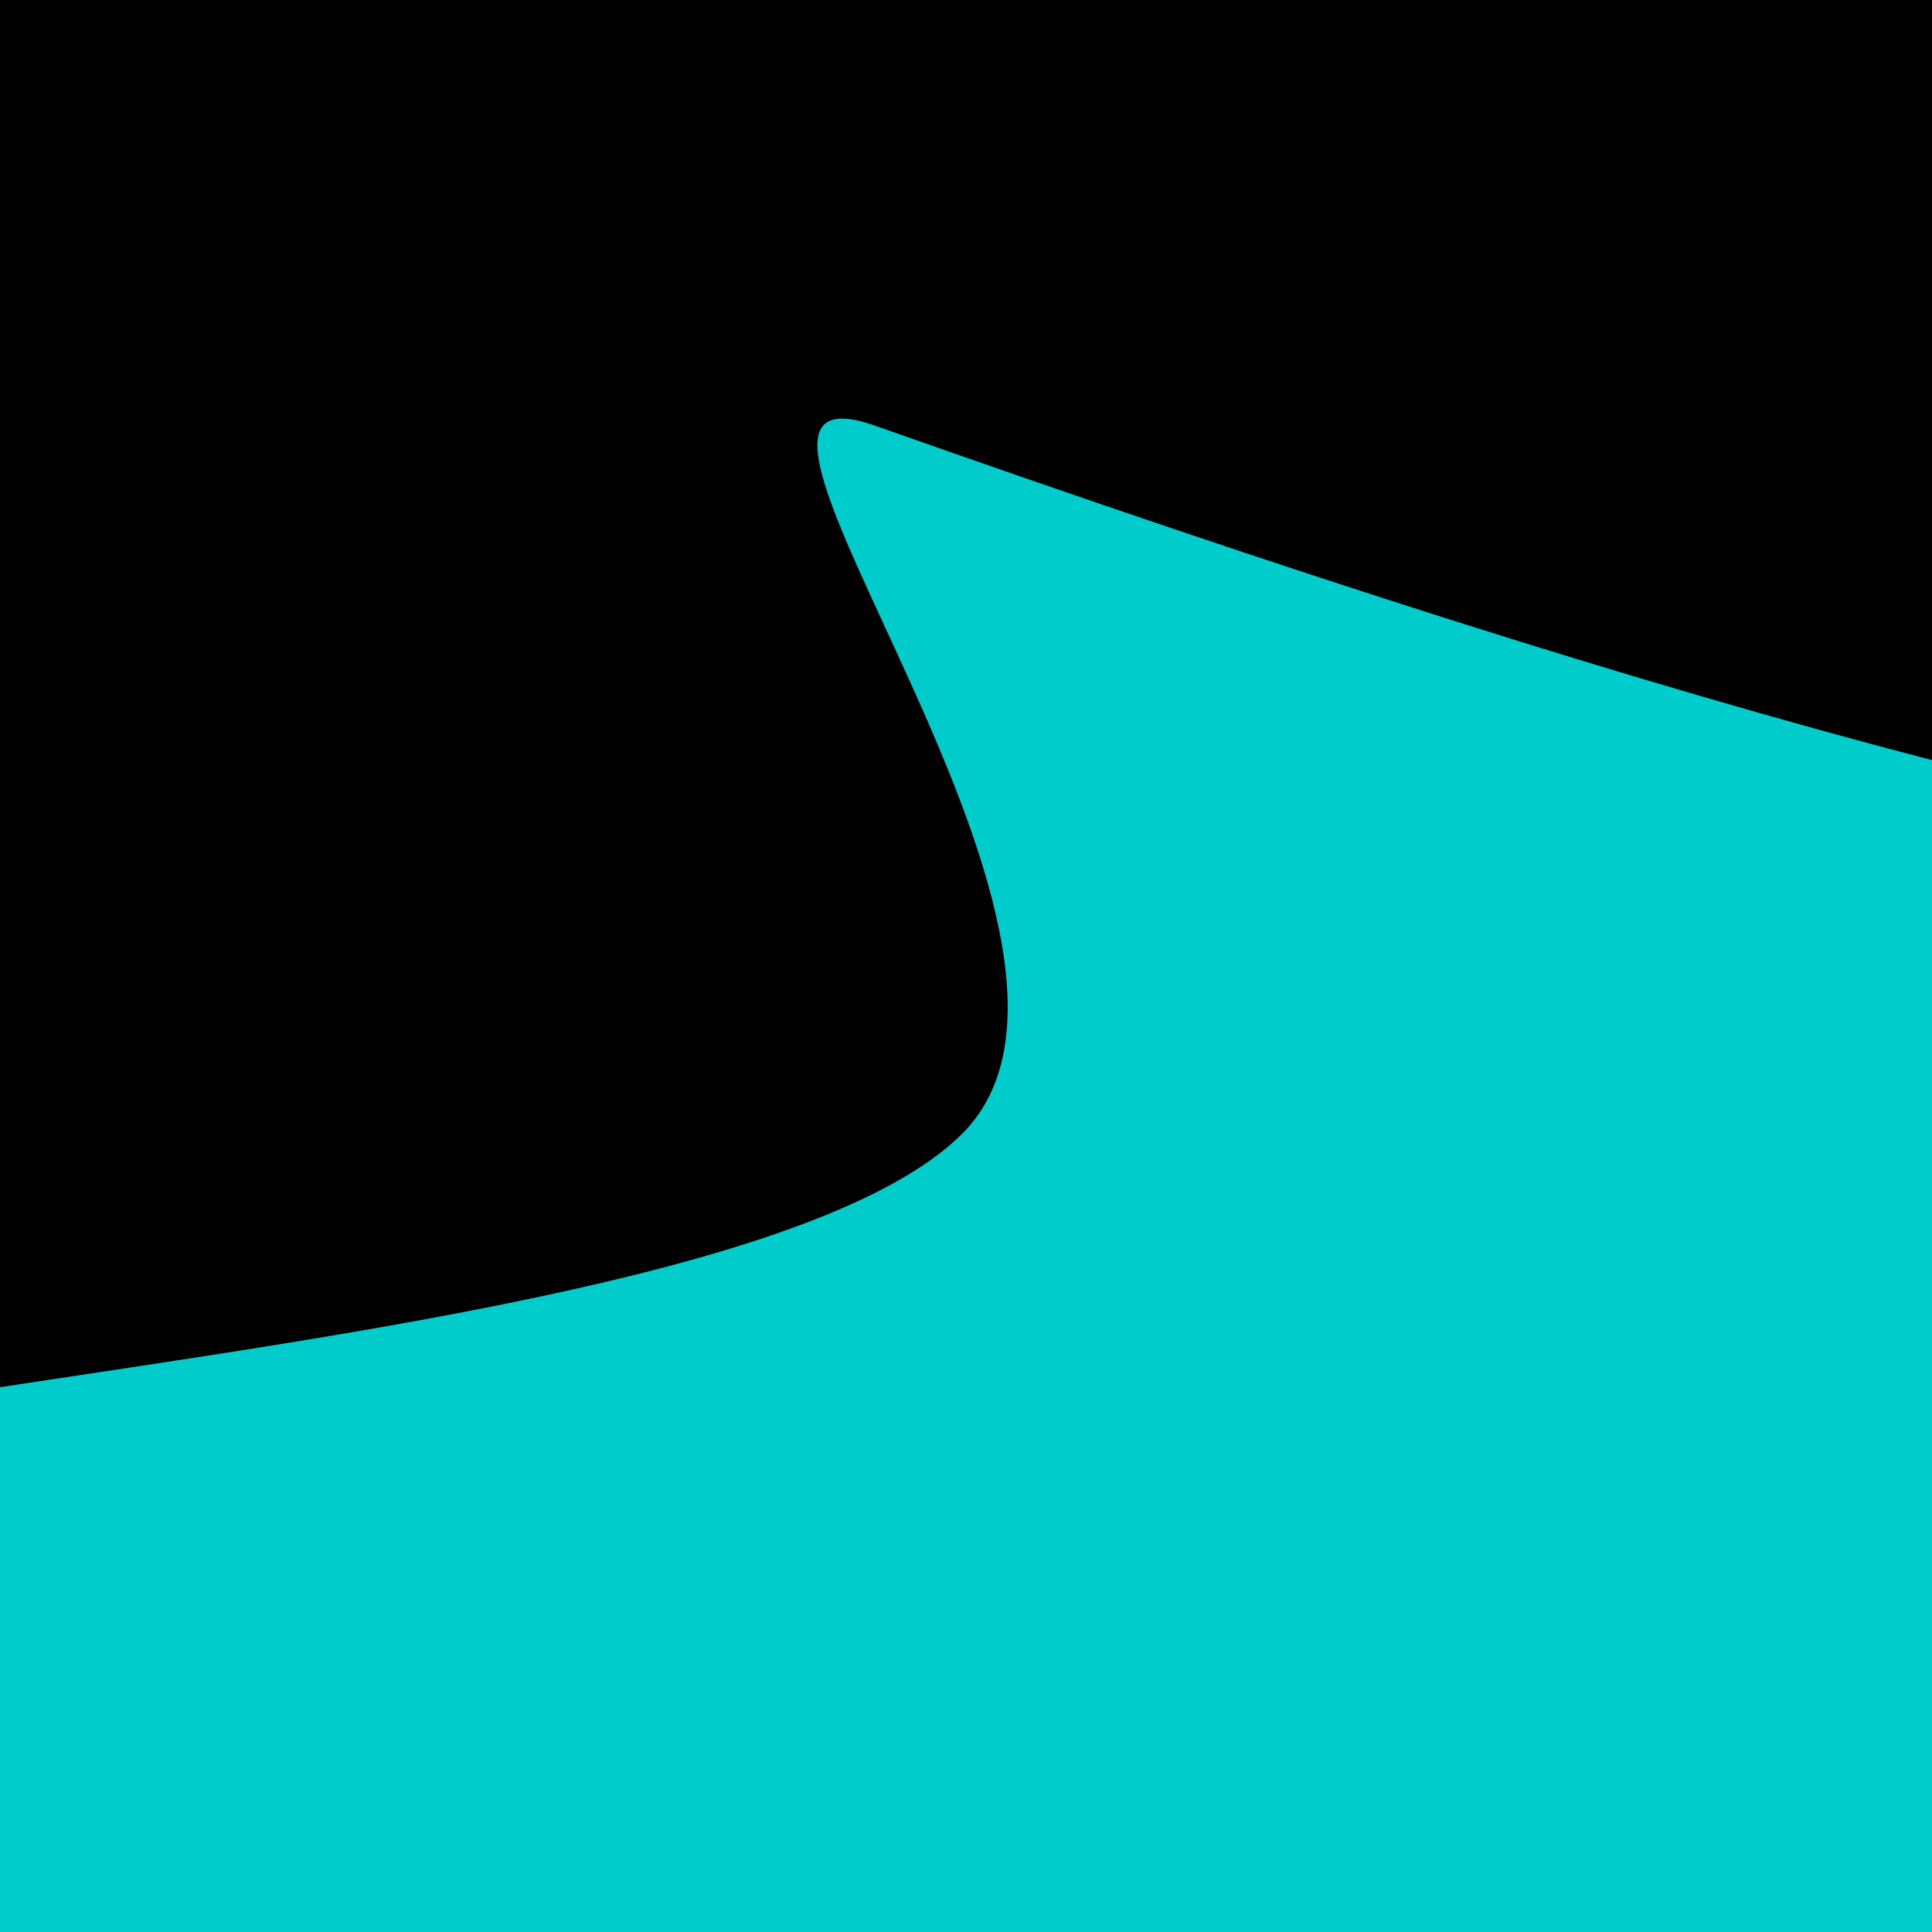
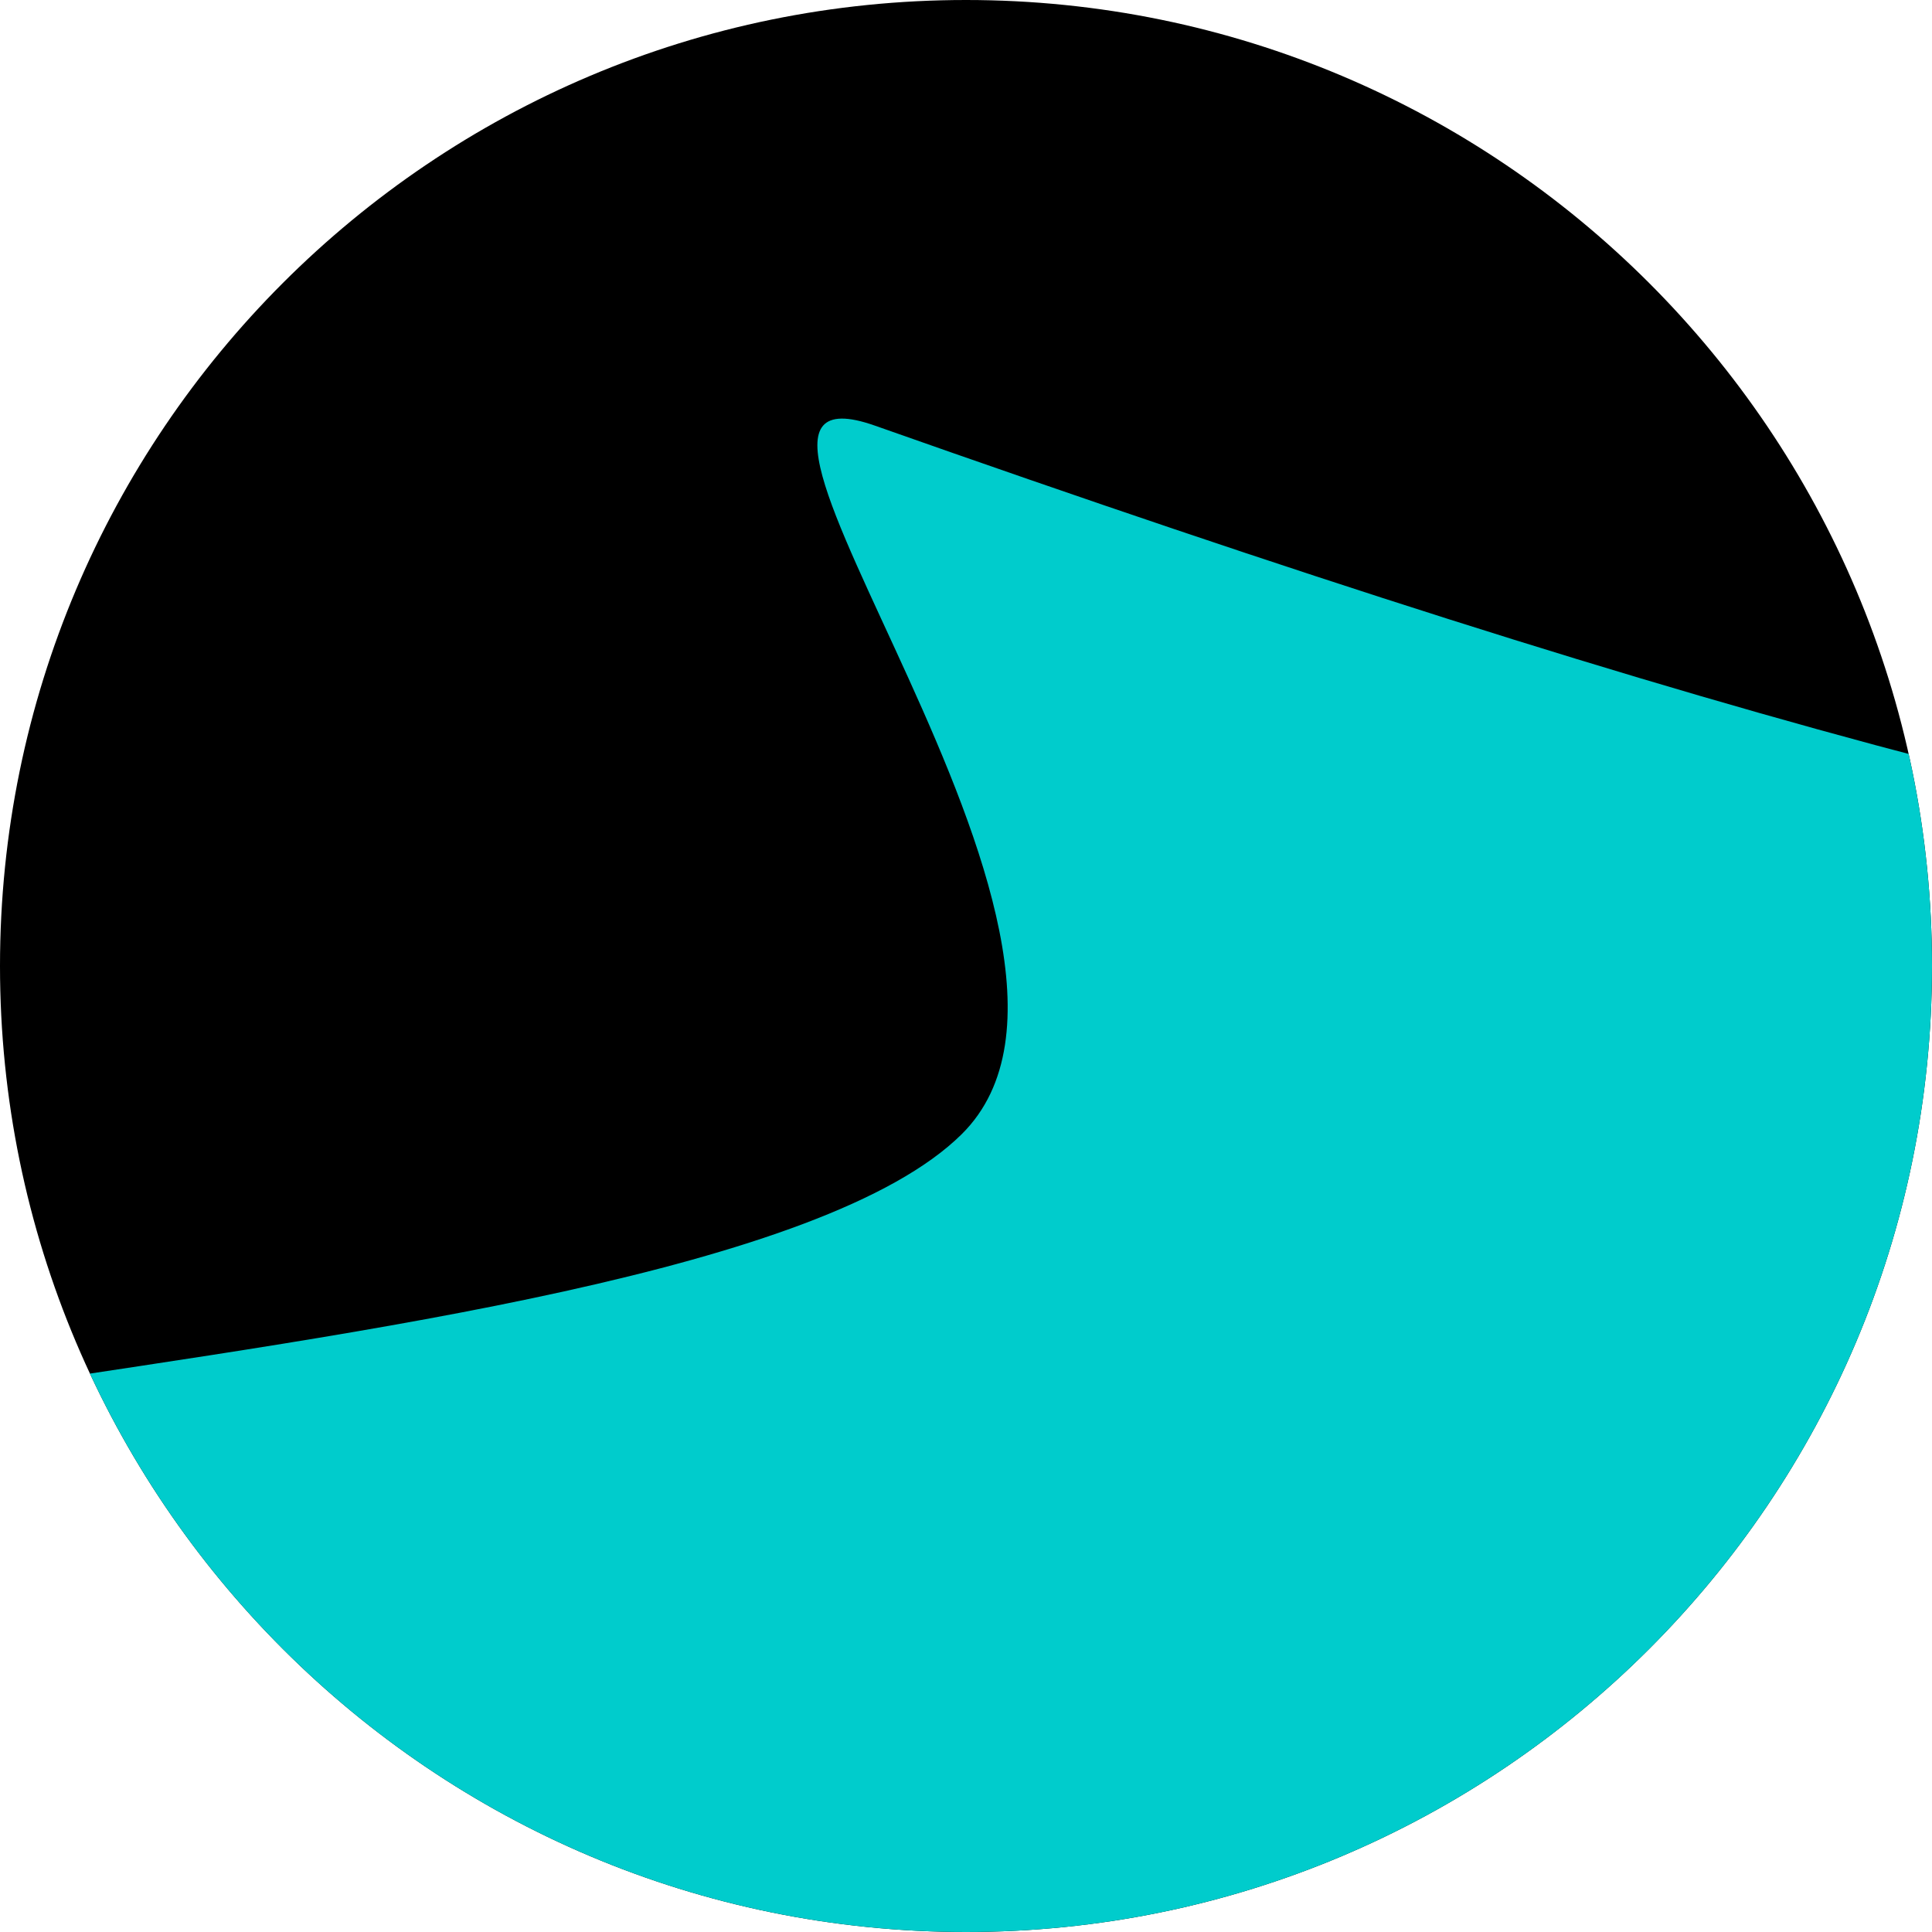
<svg xmlns="http://www.w3.org/2000/svg" width="60" height="60" viewBox="0 0 60 60" fill="none">
-   <rect width="60" height="60" fill="black" />
-   <path d="M0 60V43.08C11.162 41.381 25.577 39.471 29.867 35.223C35.929 29.222 20.288 10.79 27.173 13.219C40.19 17.811 50.714 21.186 60 23.606V60H0Z" fill="#00CCCC" />
+   <defs>
+     <clipPath id="round">
+       <circle cx="30" cy="30" r="30" />
+     </clipPath>
+   </defs>
+   <g clip-path="url(#round)">
+     <rect width="60" height="60" fill="black" />
+     <path d="M0 60V43.08C11.162 41.381 25.577 39.471 29.867 35.223C35.929 29.222 20.288 10.79 27.173 13.219C40.19 17.811 50.714 21.186 60 23.606V60H0Z" fill="#00CCCC" />
+   </g>
</svg>
